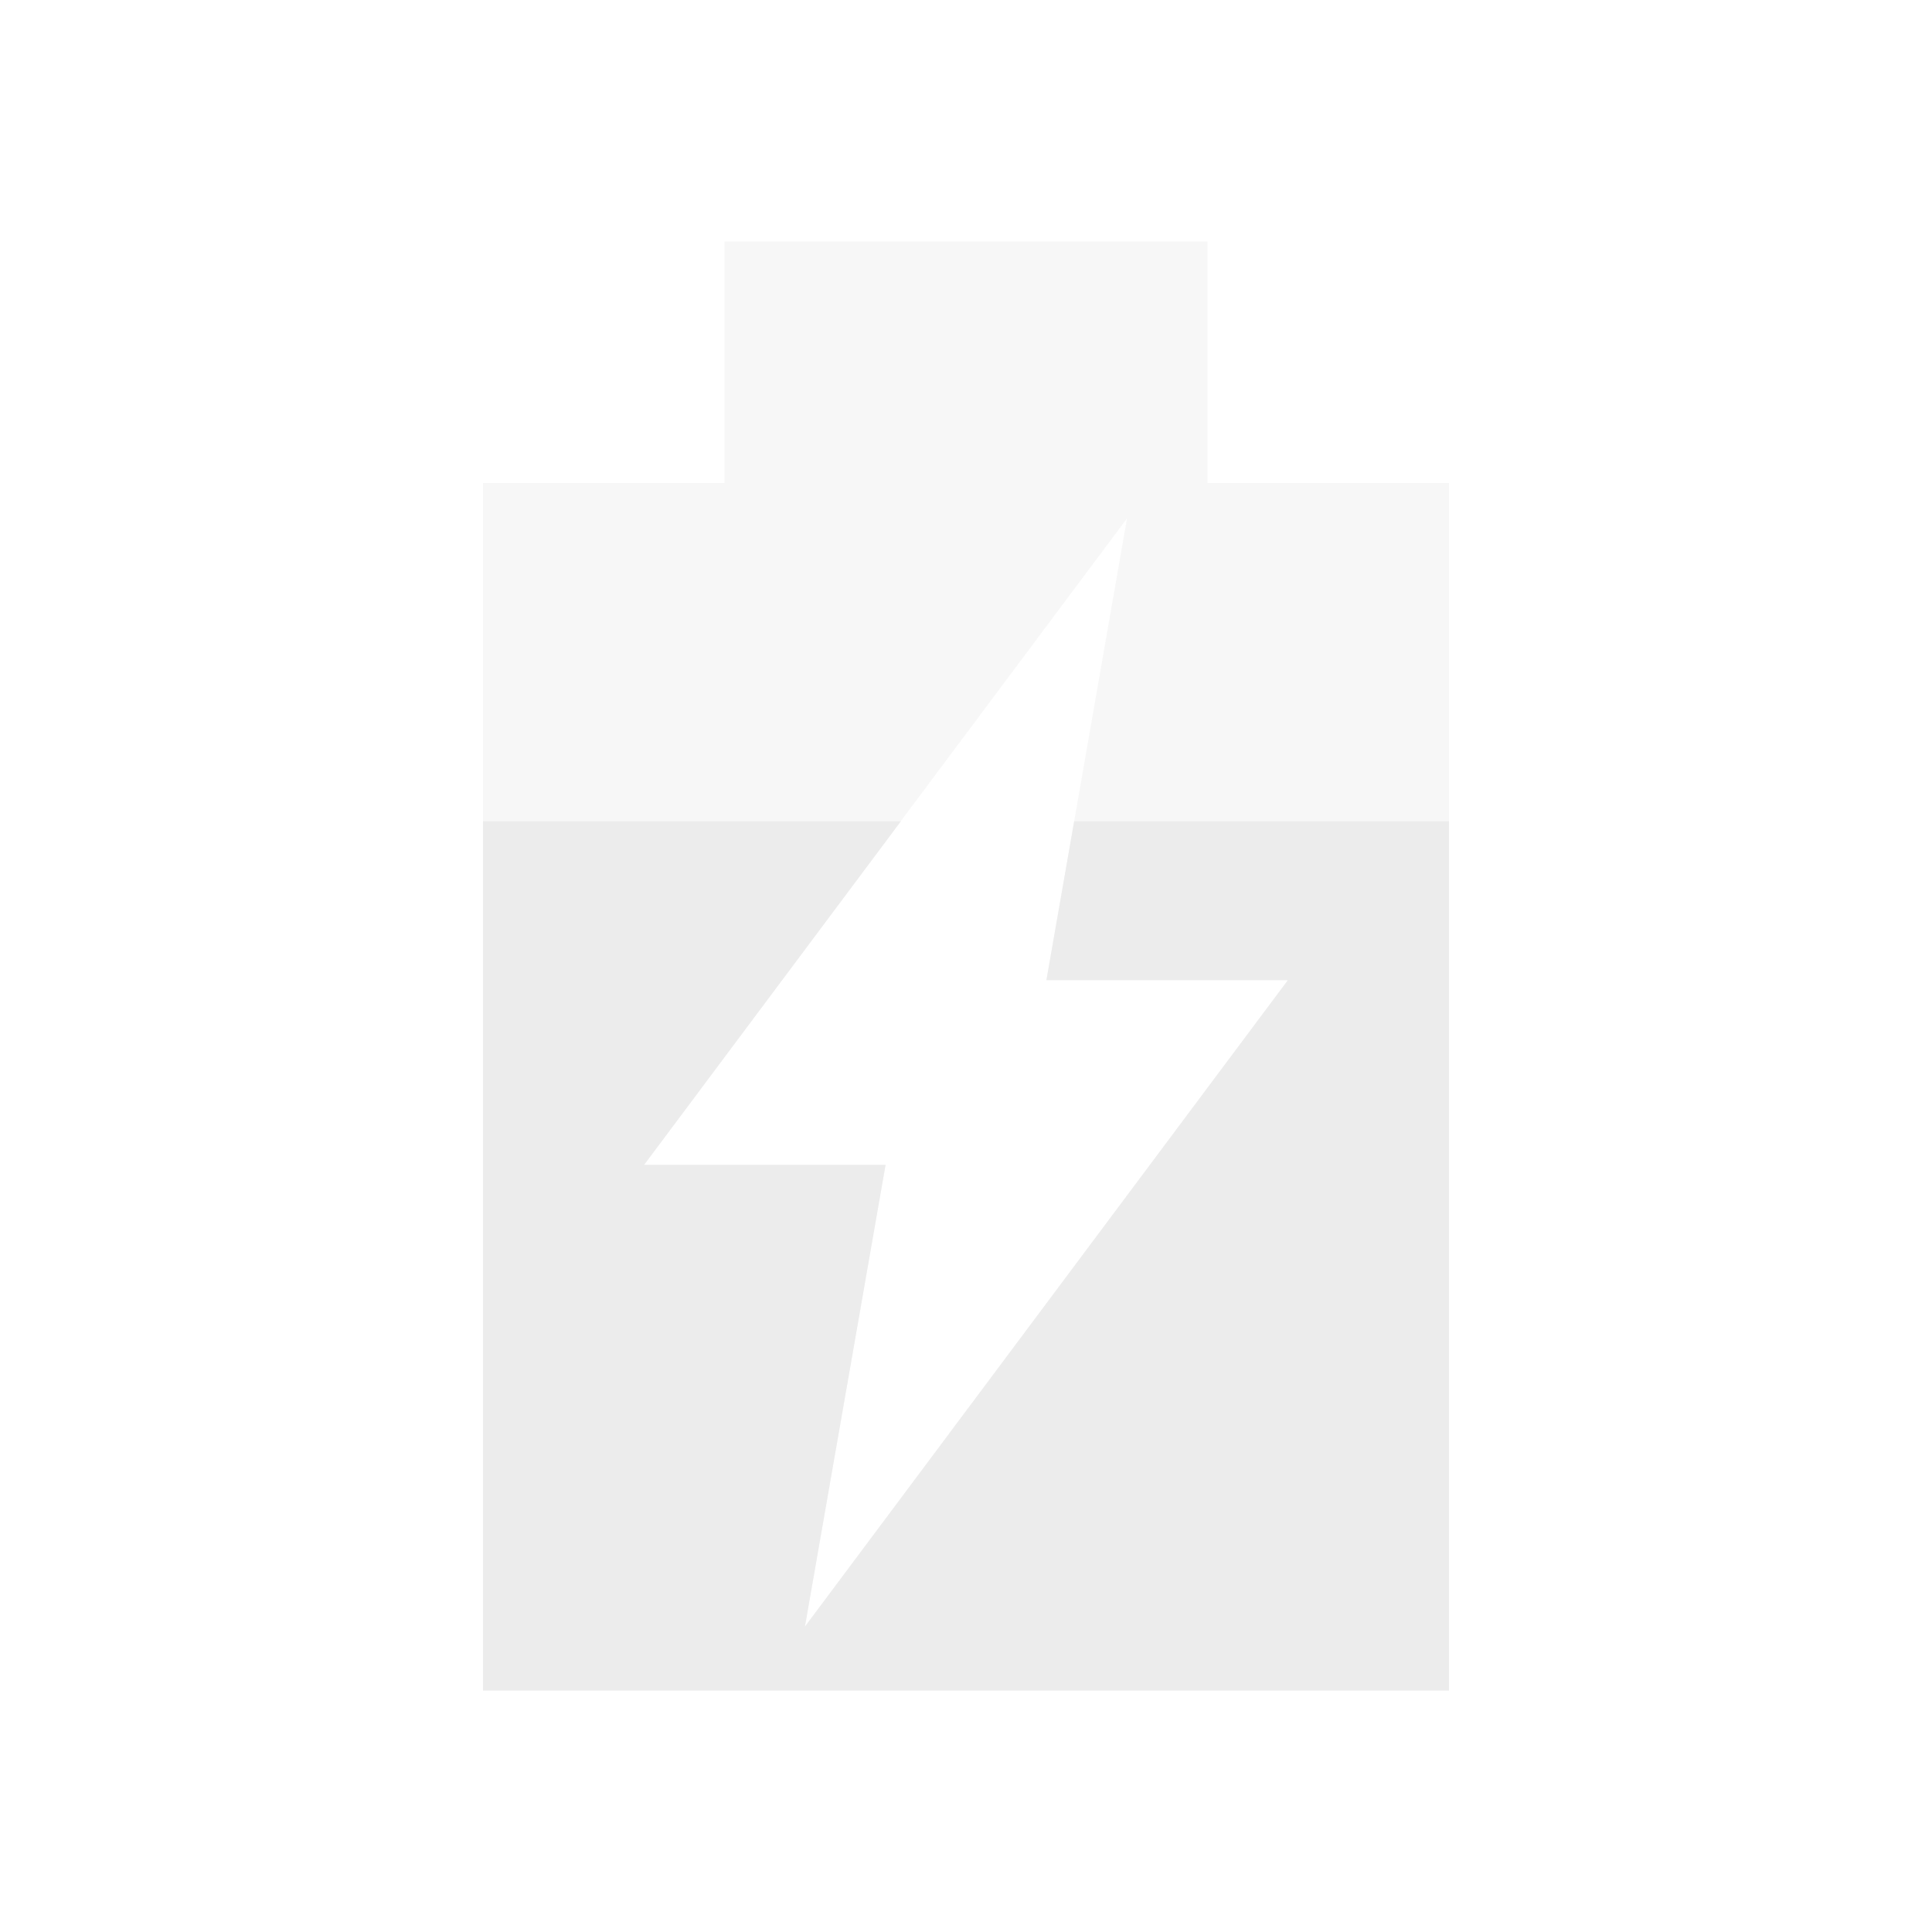
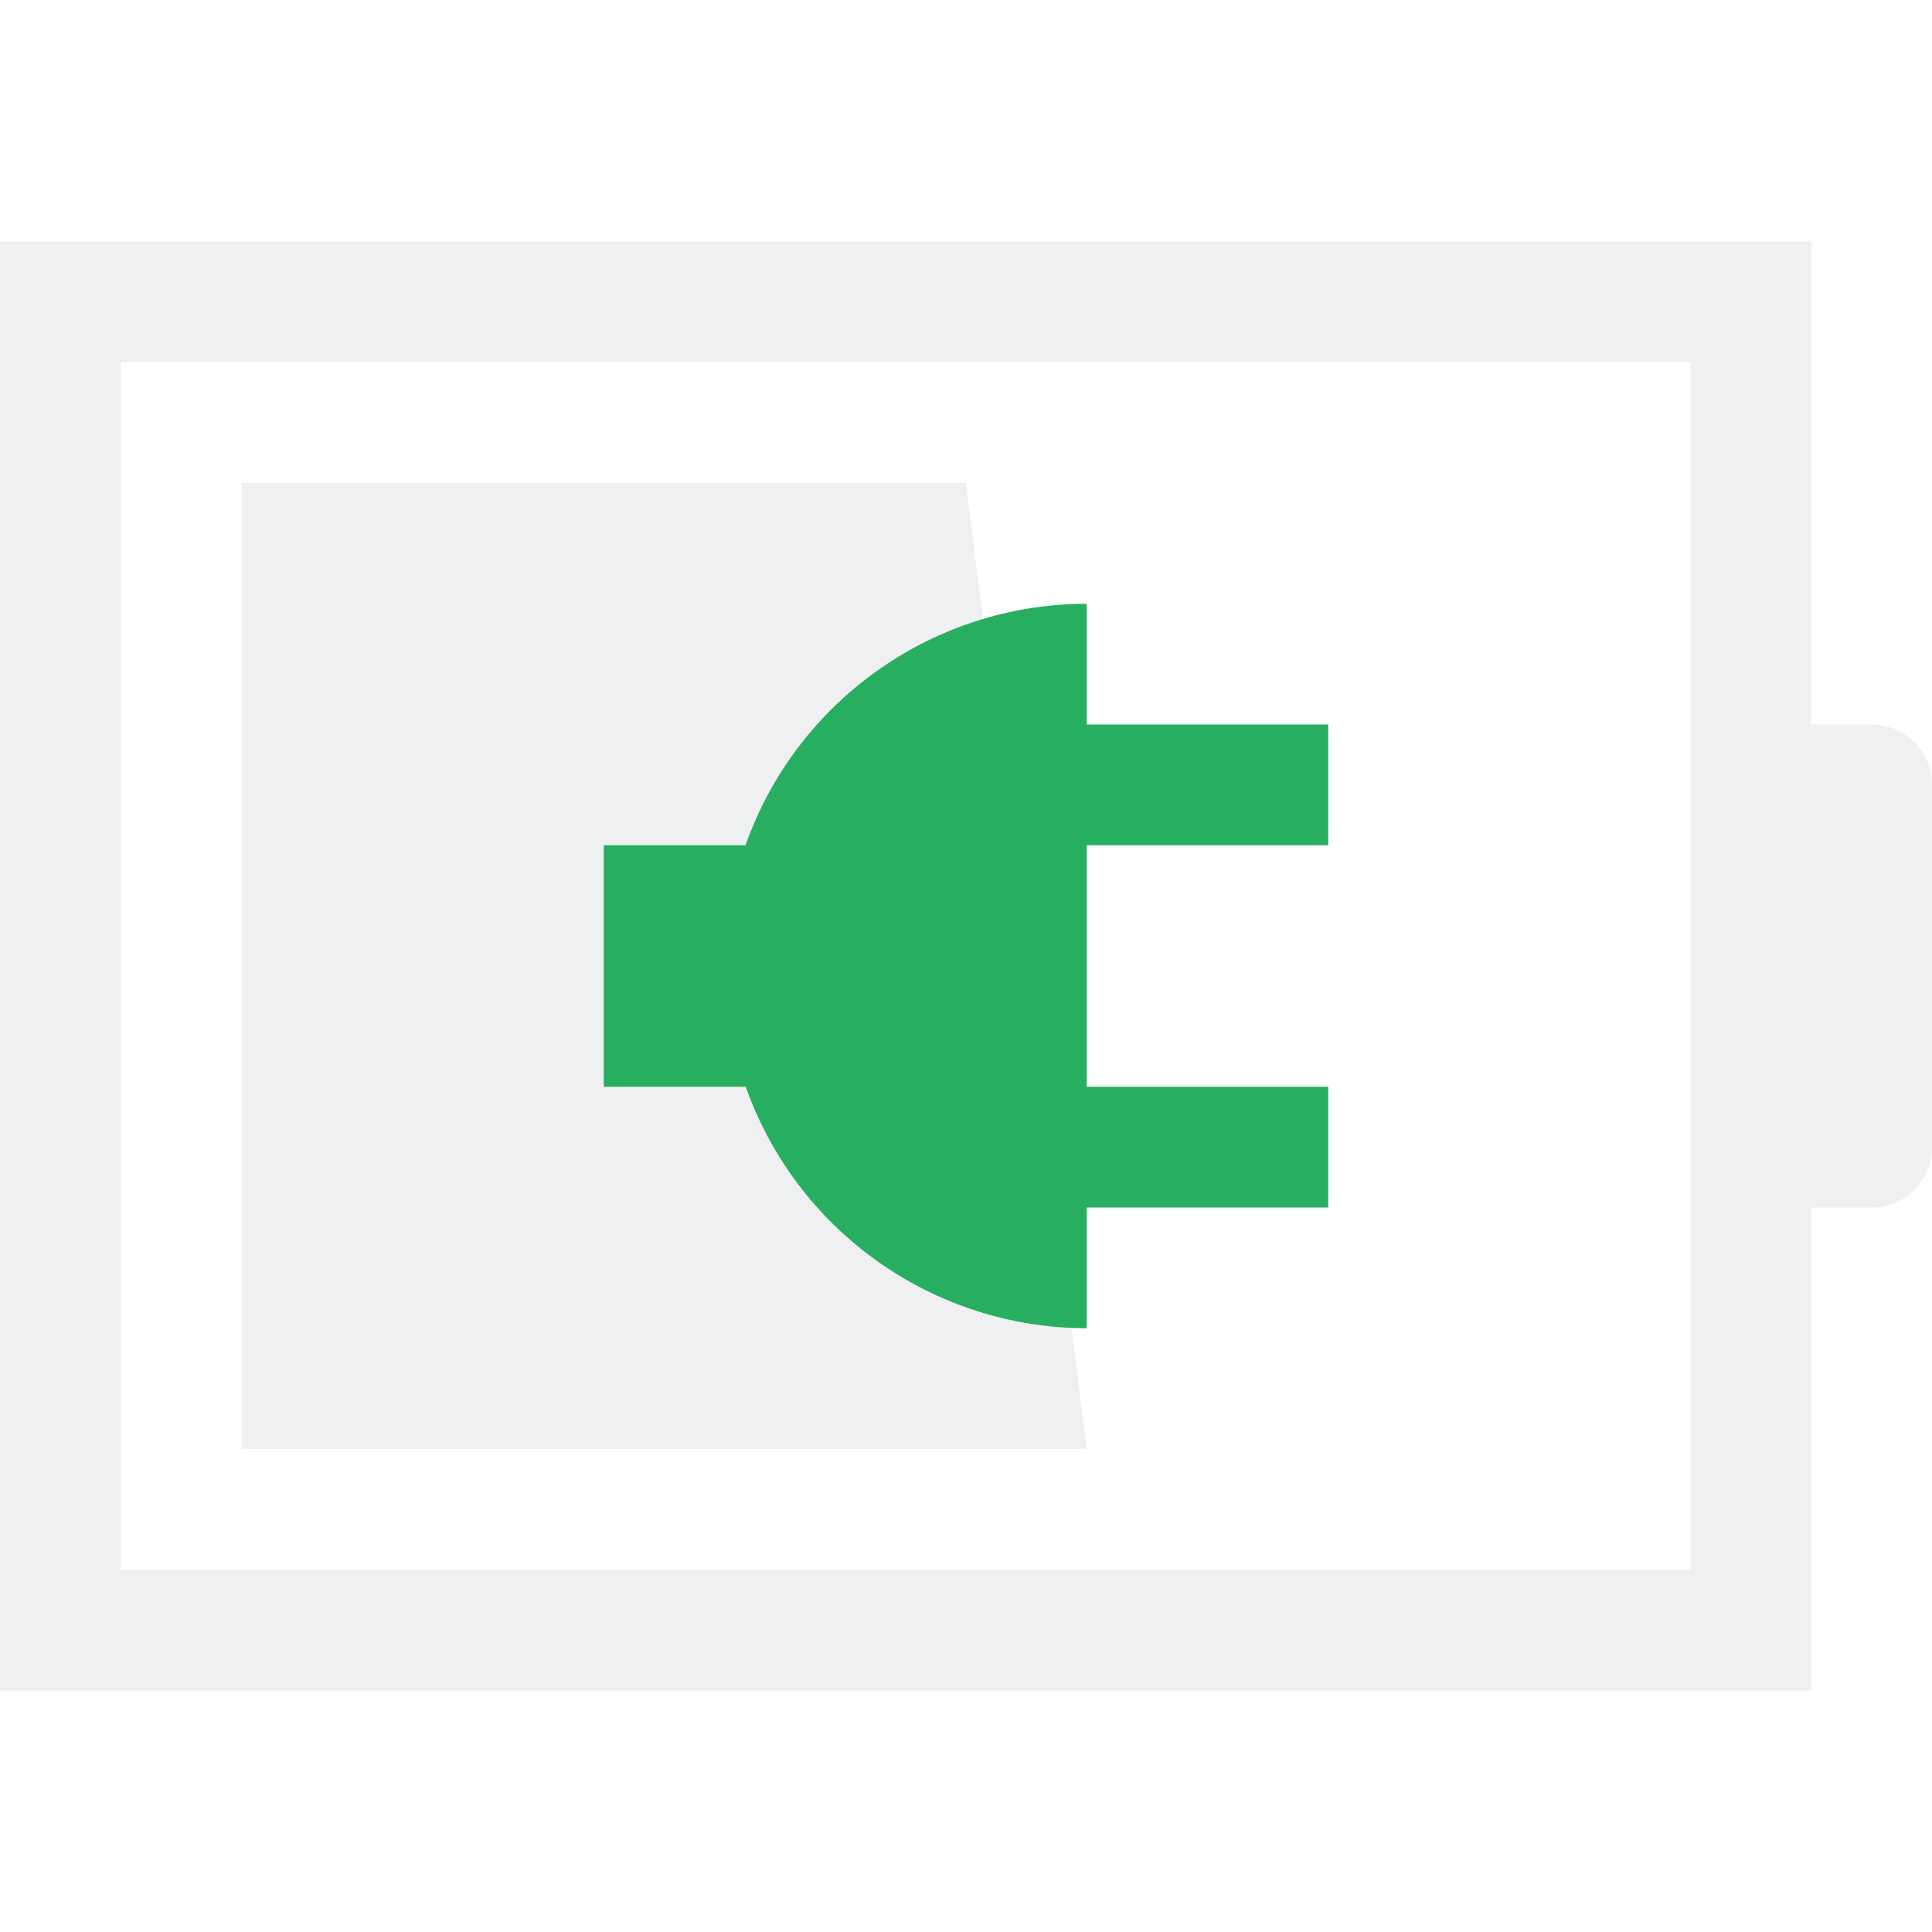
- <svg xmlns="http://www.w3.org/2000/svg" viewBox="0 0 16 16">
-   <path d="m 6 2 0 2 -2 0 0 10 8 0 0 -10 -2 0 0 -2 z m 3.333 2.294 -0.667 3.824 2 0 -4 5.353 0.667 -3.824 -2 0 z" style="fill:#ececec;opacity:0.4;fill-opacity:1" />
-   <path d="m 4 6.801 0 7.199 l 8 0 0 -7.199 -3.104 0 -0.23 1.316 2 0 -4 5.354 0.668 -3.824 -2 0 2.127 -2.846 -3.461 0 z" style="fill:#ececec;opacity:1;fill-opacity:1" />
+ <svg xmlns="http://www.w3.org/2000/svg" height="16" width="16">
+   <defs id="defs1">
+     <style type="text/css" id="current-color-scheme">
+             .ColorScheme-Text {
+                 color:#eff0f1;
+             }
+             .ColorScheme-PositiveText {
+                 color:#27ae60;
+             }
+         </style>
+   </defs>
+   <path style="fill:currentColor;fill-opacity:1;stroke:none" class="ColorScheme-Text" d="M2 4h6l1 8H2zM0 2v12h15v-4h.5c.277 0 .5-.223.5-.5v-3c0-.277-.223-.5-.5-.5H15V2zm1 1h13v10H1z" />
+   <path d="M9 5a3 3 0 0 0-2.826 2H5v2h1.176A3 3 0 0 0 9 11v-1h2V9H9V7h2V6H9z" class="ColorScheme-PositiveText" fill="currentColor" />
</svg>
